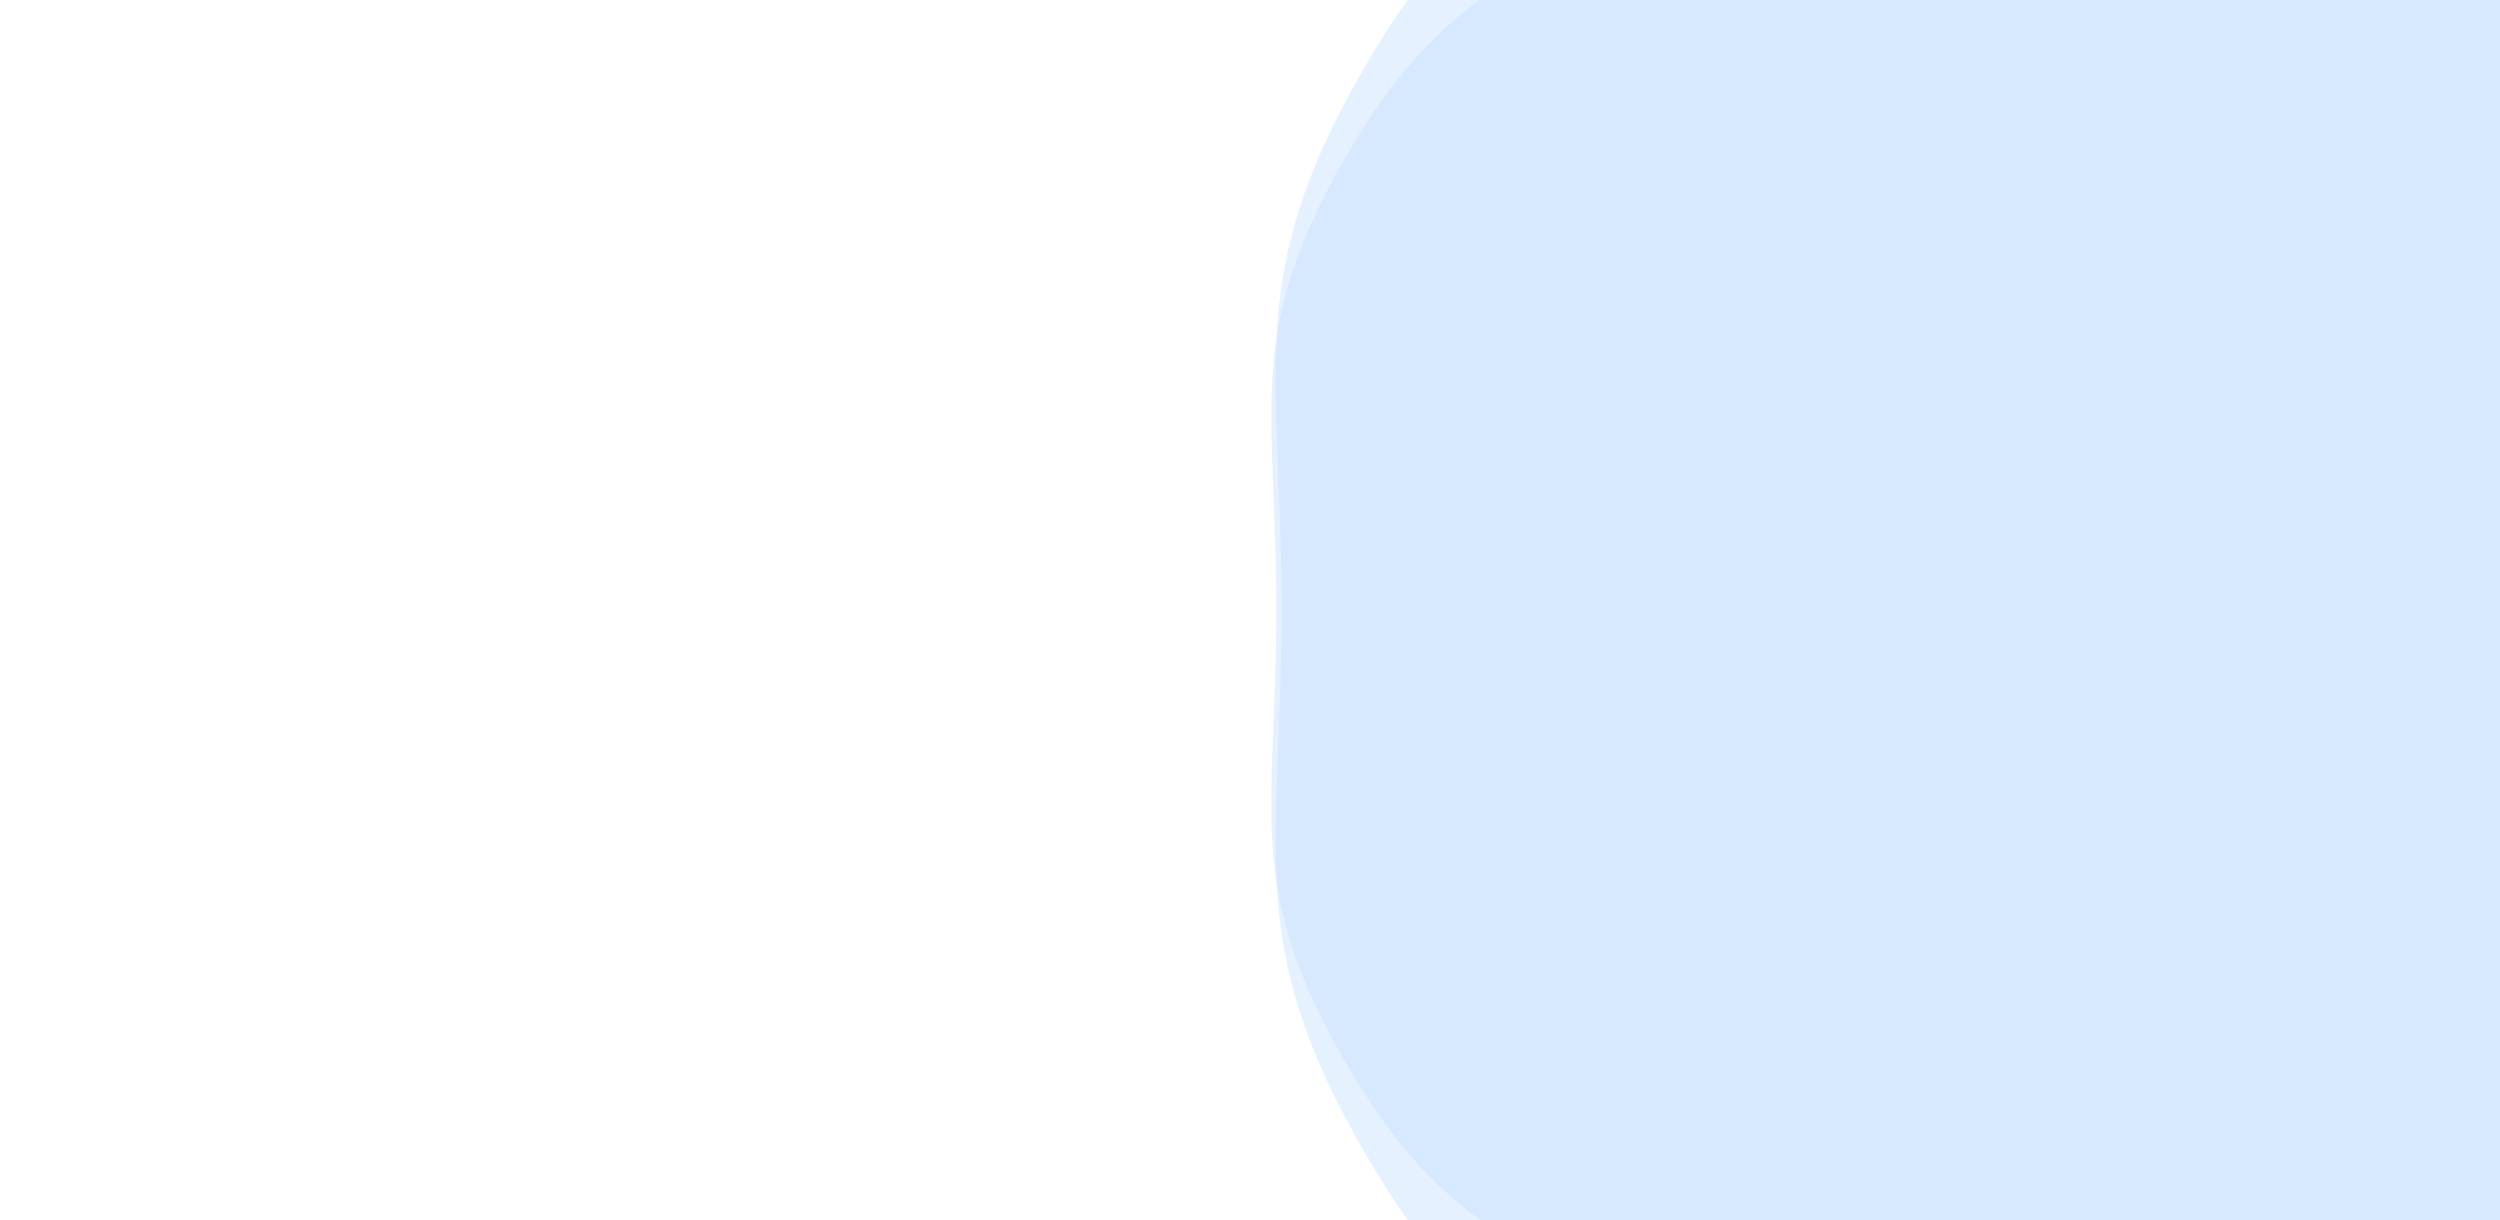
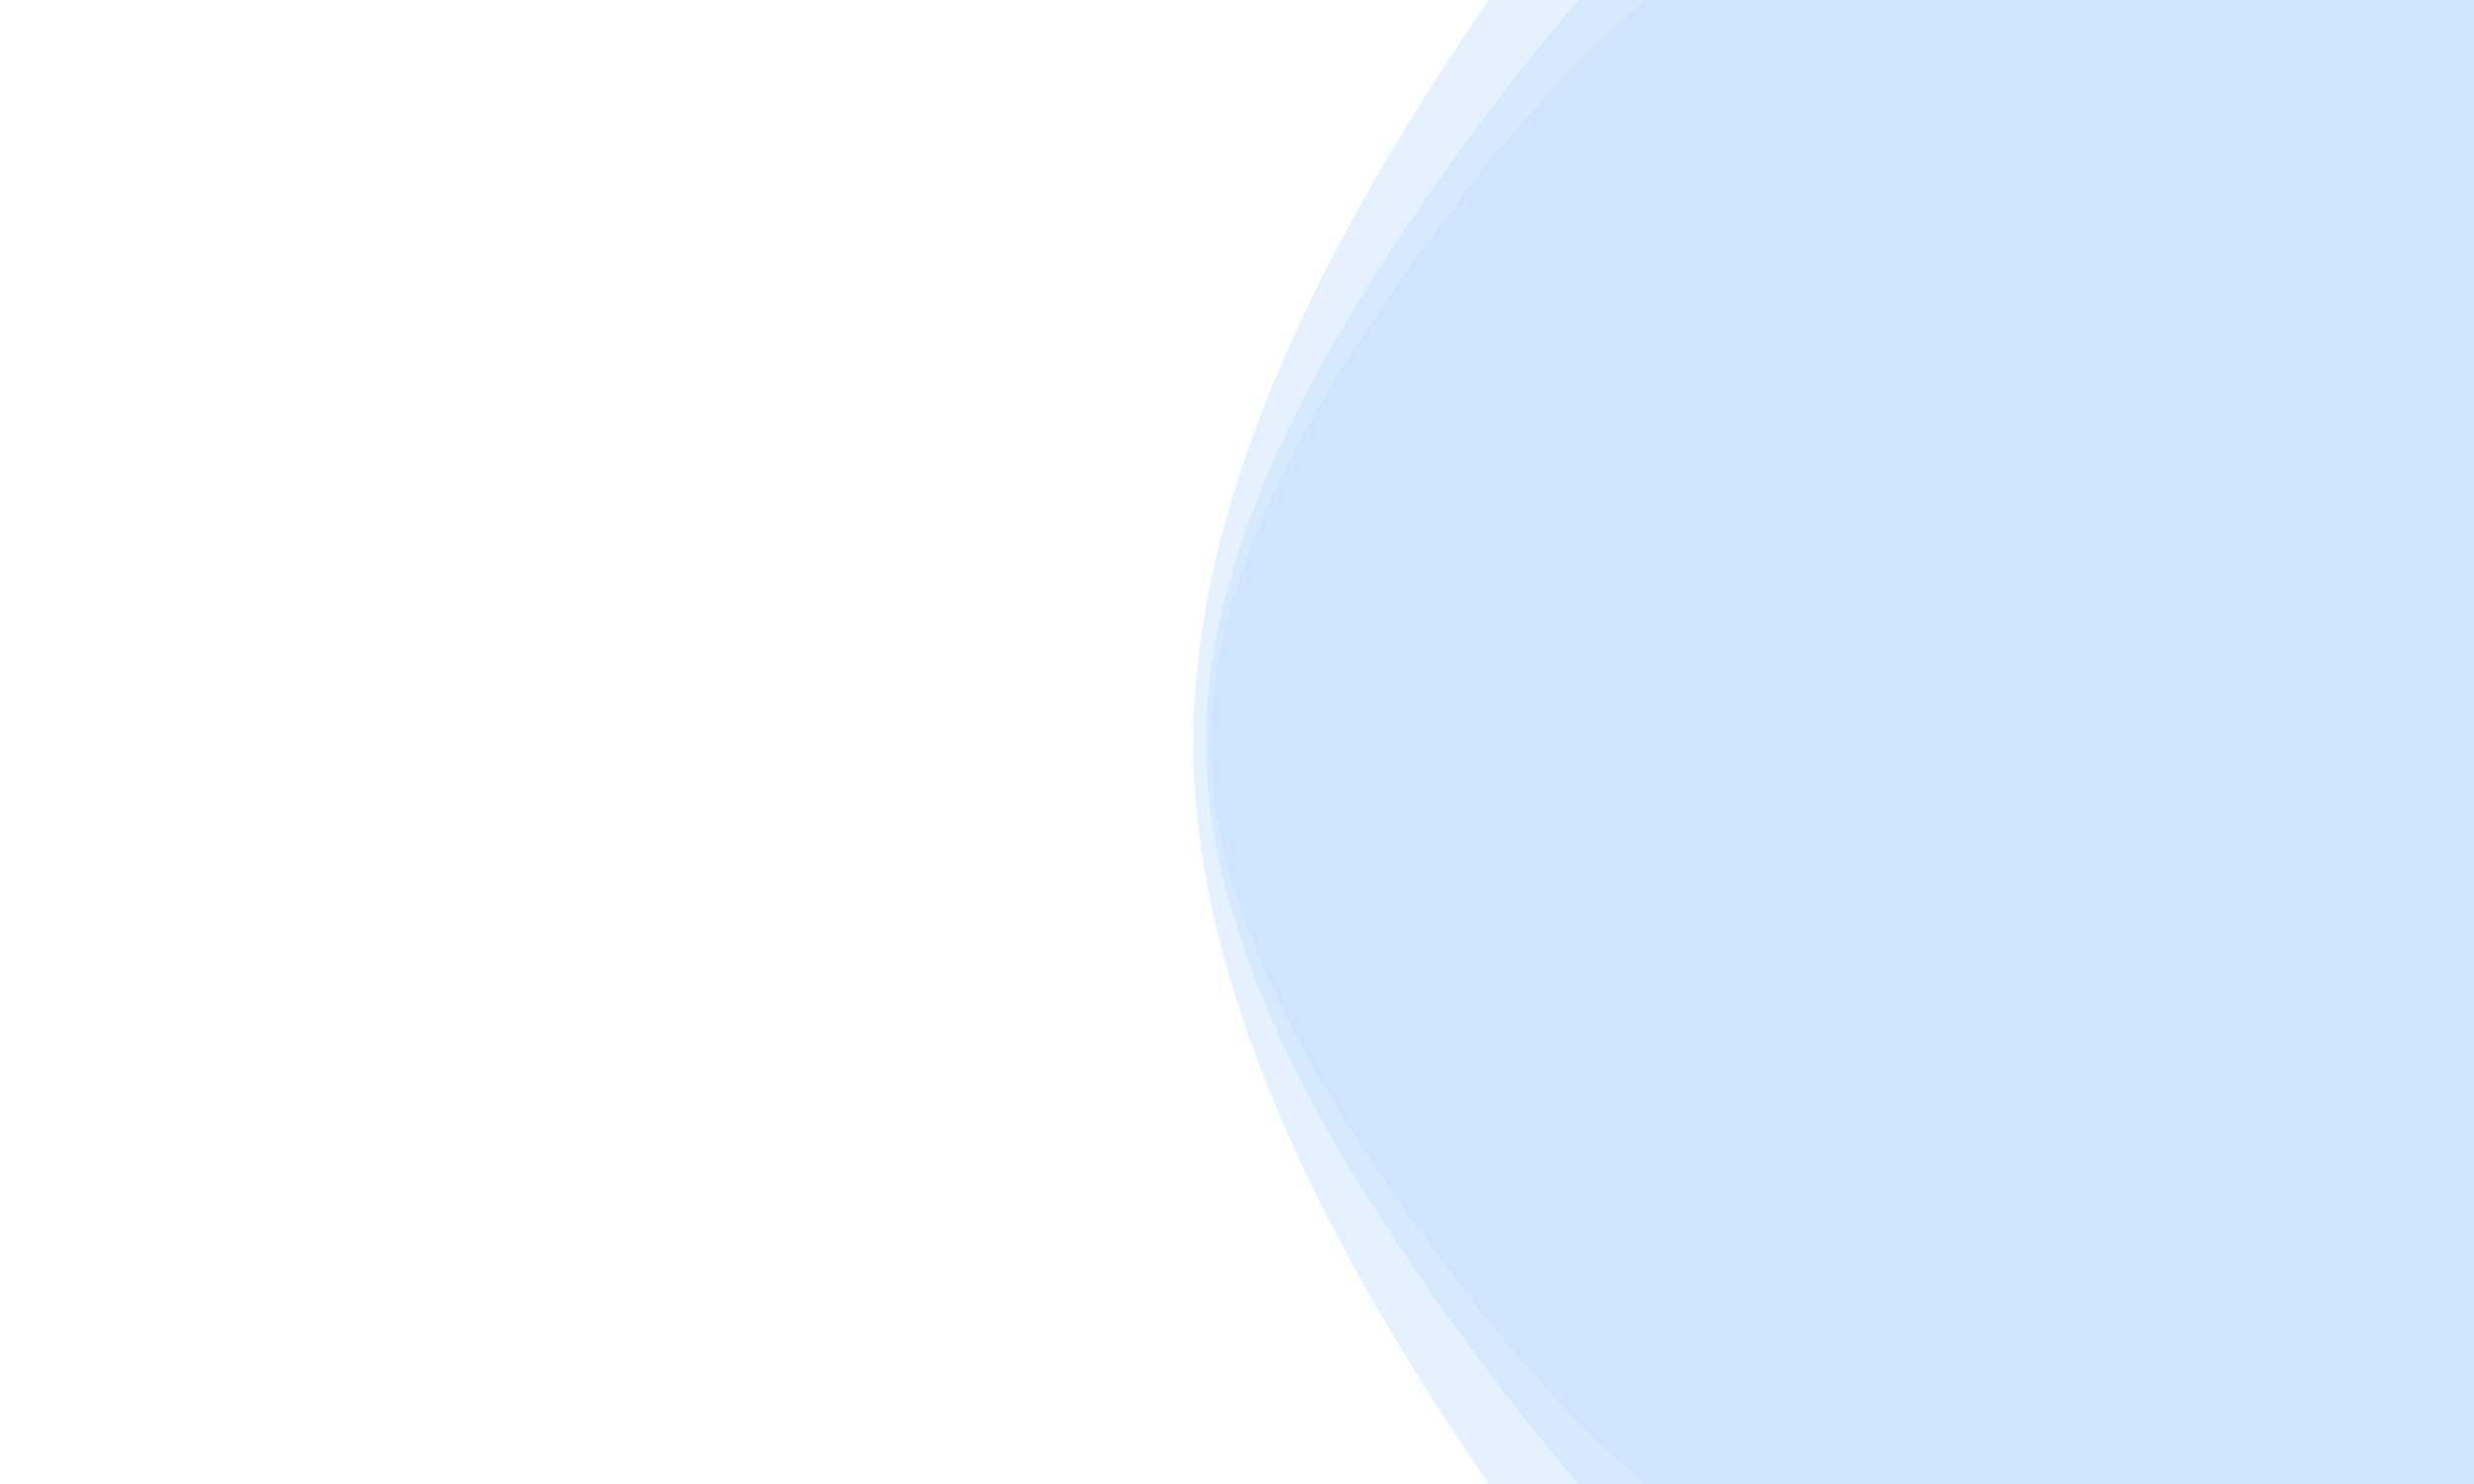
- <svg xmlns="http://www.w3.org/2000/svg" style="margin: auto; background: none; display: block; z-index: 1; position: relative; shape-rendering: auto;" width="988" height="482" preserveAspectRatio="xMidYMid" viewBox="0 0 988 482">
-   <g transform="translate(494,241) scale(1,1) translate(-494,-241)">
-     <g transform="translate(839.8,241) scale(100)" opacity="0.4">
-       <path d="M3.354 0 C3.354 0.795 3.482 1.092 3.085 1.781 S2.366 2.507 1.677 2.905 S0.795 3.562 2.1809367451975468e-16 3.562 S-0.988 3.303 -1.677 2.905 S-2.687 2.47 -3.085 1.781 S-3.354 0.795 -3.354 4.1077837725080006e-16 S-3.482 -1.092 -3.085 -1.781 S-2.366 -2.507 -1.677 -2.905 S-0.795 -3.562 -6.5428102355926405e-16 -3.562 S0.988 -3.303 1.677 -2.905 S2.687 -2.47 3.085 -1.781 S3.354 -0.795 3.354 -8.215567545016001e-16" fill="#c1ddff" stroke-width="0">
-         <animateTransform attributeName="transform" type="rotate" dur="10s" repeatCount="indefinite" values="0;60" />
+ <svg xmlns="http://www.w3.org/2000/svg" style="margin: auto; background: rgb(255, 255, 255); display: block; z-index: 1; position: relative; shape-rendering: auto; animation-play-state: running; animation-delay: 0s;" width="1000" height="600" preserveAspectRatio="xMidYMid" viewBox="0 0 1000 600">
+   <g transform="translate(500,300) scale(1,1) translate(-500,-300)" style="animation-play-state: running; animation-delay: 0s;">
+     <g transform="translate(850,300) scale(100)" opacity="0.4" style="animation-play-state: running; animation-delay: 0s;">
+       <path d="M3.395 0 C3.395 0.7 3.328 1.553 2.917 2.119 S1.715 3.013 1.049 3.229 S-0.448 3.645 -1.114 3.429 S-2.335 2.562 -2.747 1.996 S-3.605 0.7 -3.605 4.4148517109262085e-16 S-3.158 -1.429 -2.747 -1.996 S-1.78 -3.212 -1.114 -3.429 S0.383 -3.445 1.049 -3.229 S2.505 -2.685 2.917 -2.119 S3.395 -0.7 3.395 -8.315351766210528e-16" fill="#c1ddff" stroke-width="0" style="animation-play-state: running; animation-delay: 0s;">
+         <animateTransform attributeName="transform" type="rotate" dur="25s" repeatCount="indefinite" values="0;72" style="animation-play-state: running; animation-delay: 0s;" />
      </path>
    </g>
-     <g transform="translate(908.96,241) scale(100)" opacity="0.4">
-       <path d="M4.025 0 C4.025 0.954 4.179 1.311 3.701 2.137 S2.839 3.009 2.013 3.486 S0.954 4.274 2.6171240942370563e-16 4.274 S-1.186 3.963 -2.013 3.486 S-3.224 2.964 -3.701 2.137 S-4.025 0.954 -4.025 4.9293405270096e-16 S-4.179 -1.311 -3.701 -2.137 S-2.839 -3.009 -2.013 -3.486 S-0.954 -4.274 -7.851372282711168e-16 -4.274 S1.186 -3.963 2.013 -3.486 S3.224 -2.964 3.701 -2.137 S4.025 -0.954 4.025 -9.8586810540192e-16" fill="#c1ddff" stroke-width="0">
-         <animateTransform attributeName="transform" type="rotate" dur="5s" repeatCount="indefinite" values="0;60" />
+     <g transform="translate(920,300) scale(100)" opacity="0.4" style="animation-play-state: running; animation-delay: 0s;">
+       <path d="M4.074 0 C4.074 0.84 3.994 1.863 3.5 2.543 S2.058 3.615 1.259 3.875 S-0.538 4.374 -1.337 4.114 S-2.802 3.074 -3.296 2.395 S-4.326 0.84 -4.326 5.297822053111451e-16 S-3.79 -1.715 -3.296 -2.395 S-2.136 -3.855 -1.337 -4.114 S0.46 -4.134 1.259 -3.875 S3.006 -3.222 3.5 -2.543 S4.074 -0.84 4.074 -9.978422119452634e-16" fill="#c1ddff" stroke-width="0" style="animation-play-state: running; animation-delay: 0s;">
+         <animateTransform attributeName="transform" type="rotate" dur="12.5s" repeatCount="indefinite" values="0;72" style="animation-play-state: running; animation-delay: 0s;" />
+       </path>
+     </g>
+     <g transform="translate(1088,300) scale(100)" opacity="0.4" style="animation-play-state: running; animation-delay: 0s;">
+       <path d="M5.704 0 C5.704 1.176 5.591 2.608 4.9 3.56 S2.881 5.061 1.763 5.424 S-0.753 6.123 -1.872 5.76 S-3.923 4.304 -4.614 3.352 S-6.056 1.176 -6.056 7.41695087435603e-16 S-5.306 -2.401 -4.614 -3.352 S-2.99 -5.397 -1.872 -5.76 S0.644 -5.788 1.763 -5.424 S4.208 -4.511 4.9 -3.56 S5.704 -1.176 5.704 -1.3969790967233686e-15" fill="#c1ddff" stroke-width="0" style="animation-play-state: running; animation-delay: 0s;">
+         <animateTransform attributeName="transform" type="rotate" dur="8.333s" repeatCount="indefinite" values="0;72" style="animation-play-state: running; animation-delay: 0s;" />
      </path>
    </g>
  </g>
</svg>
